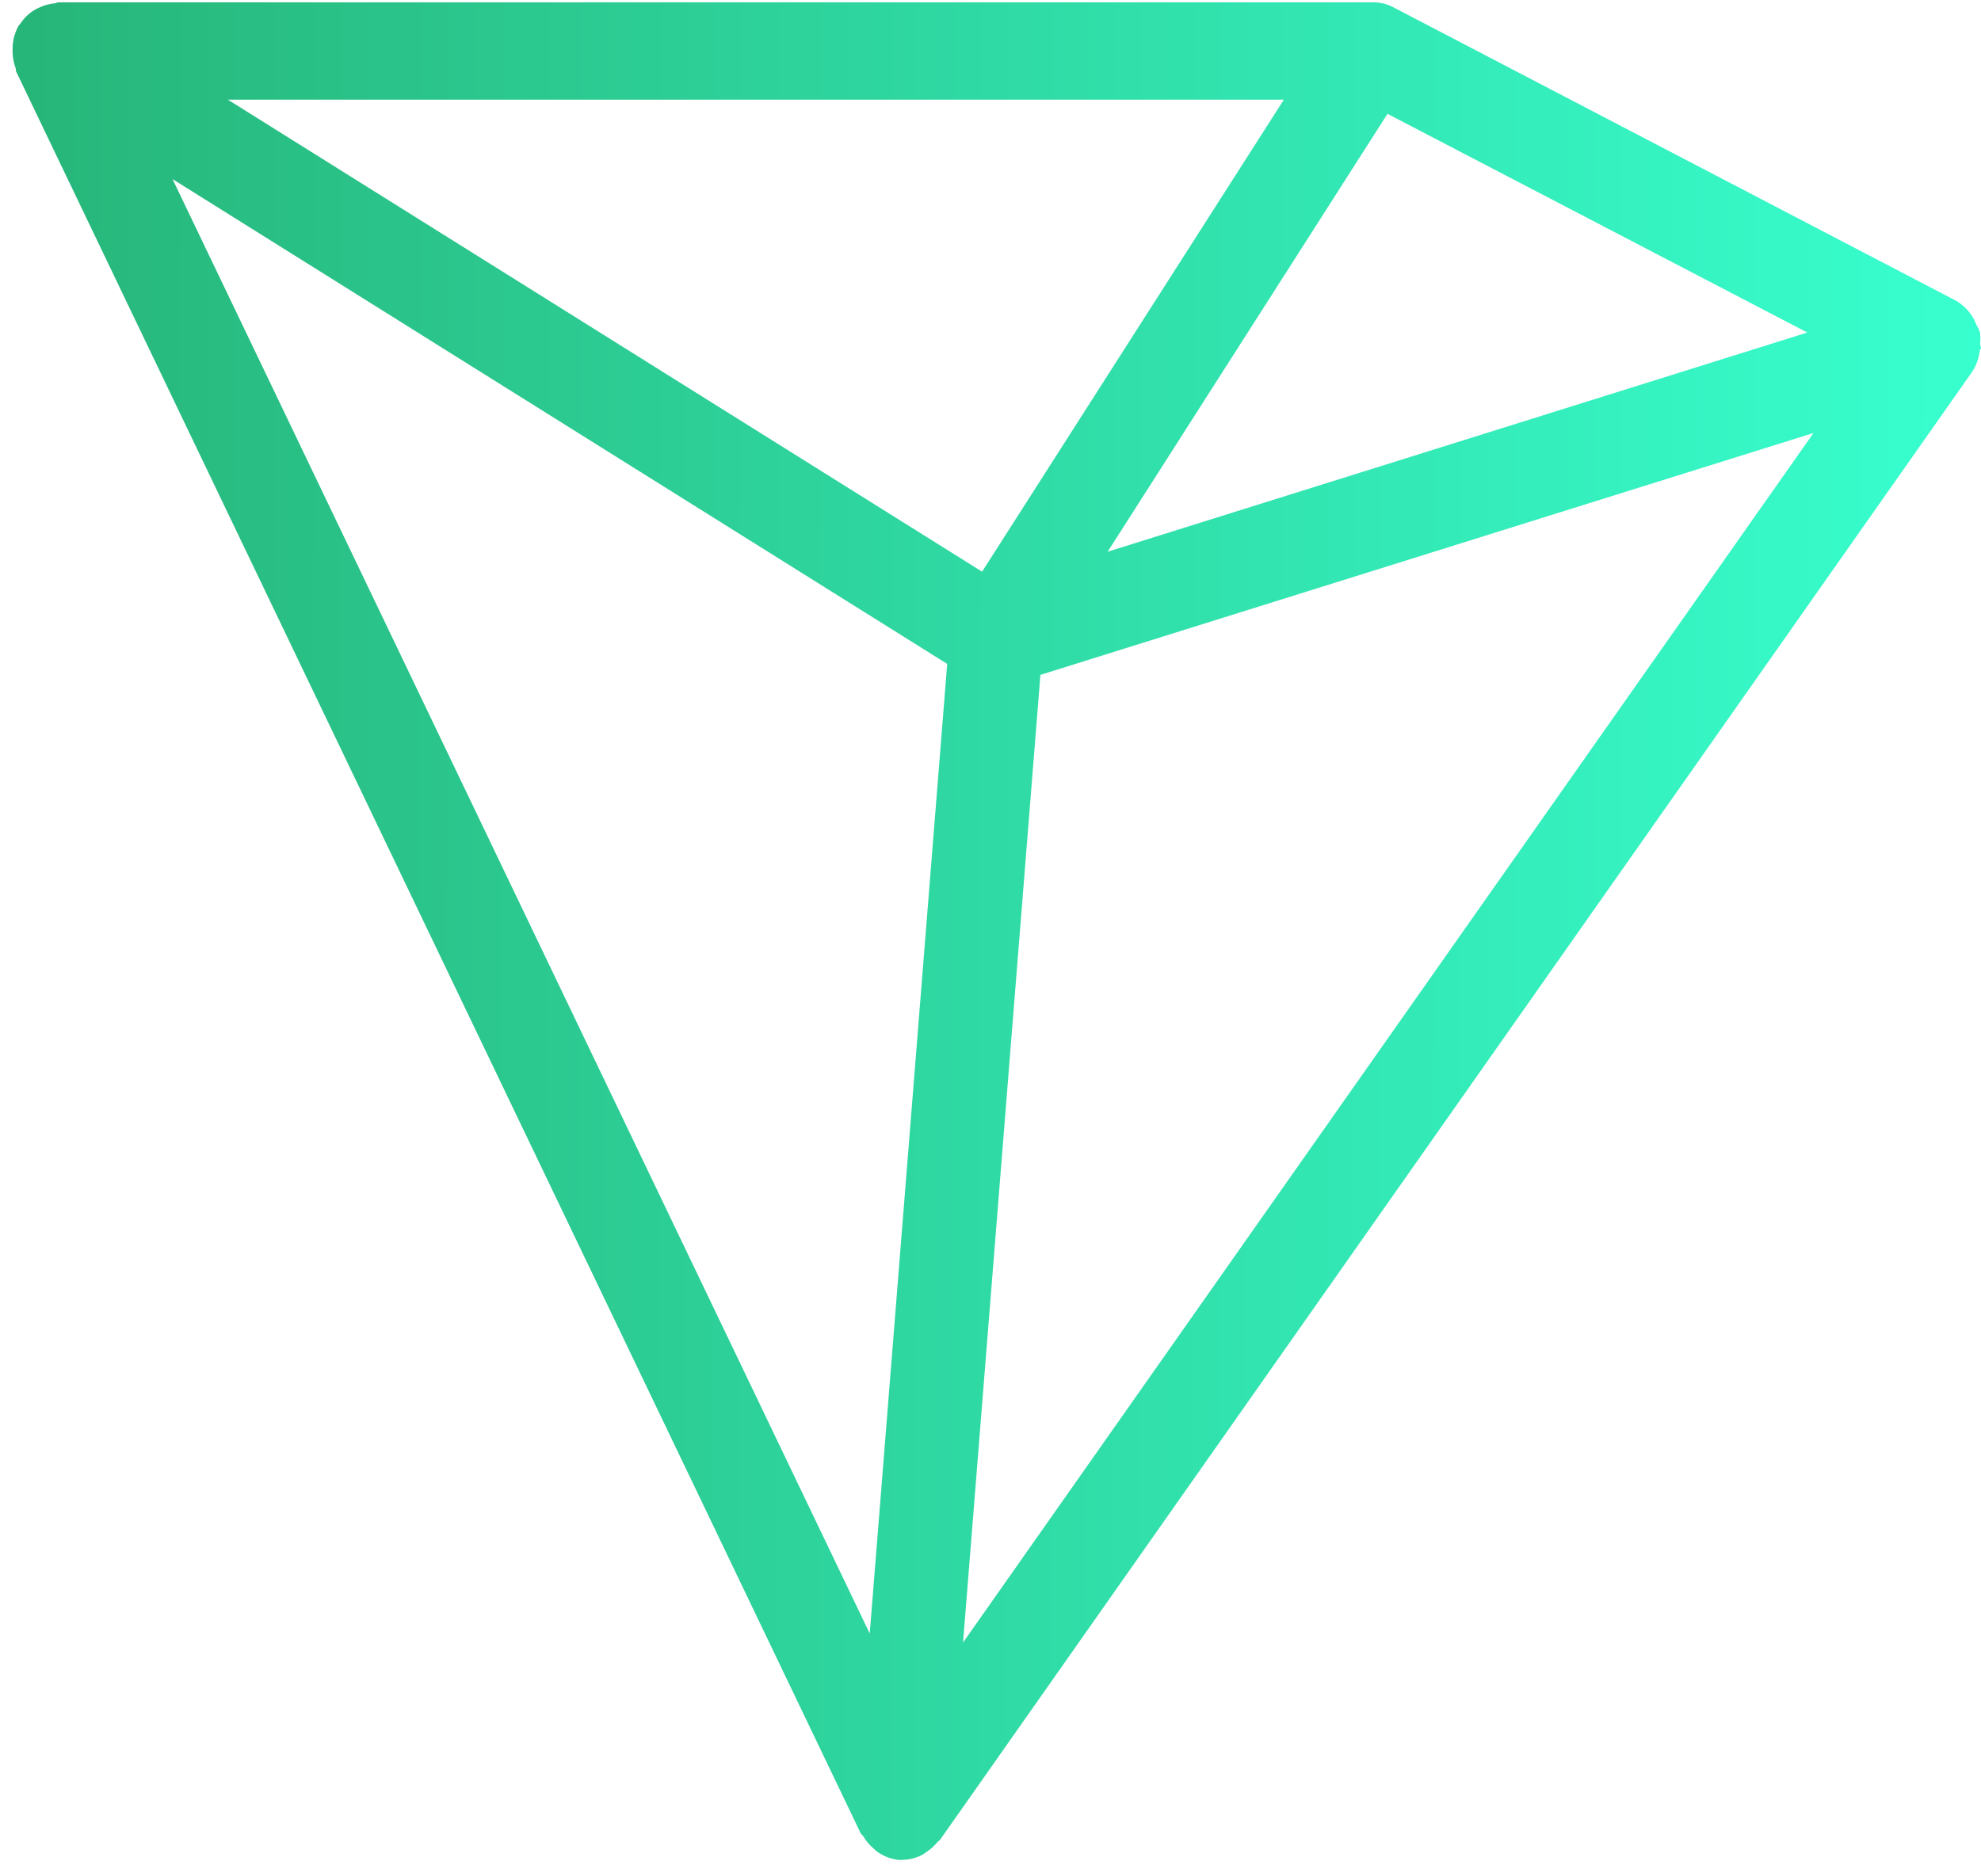
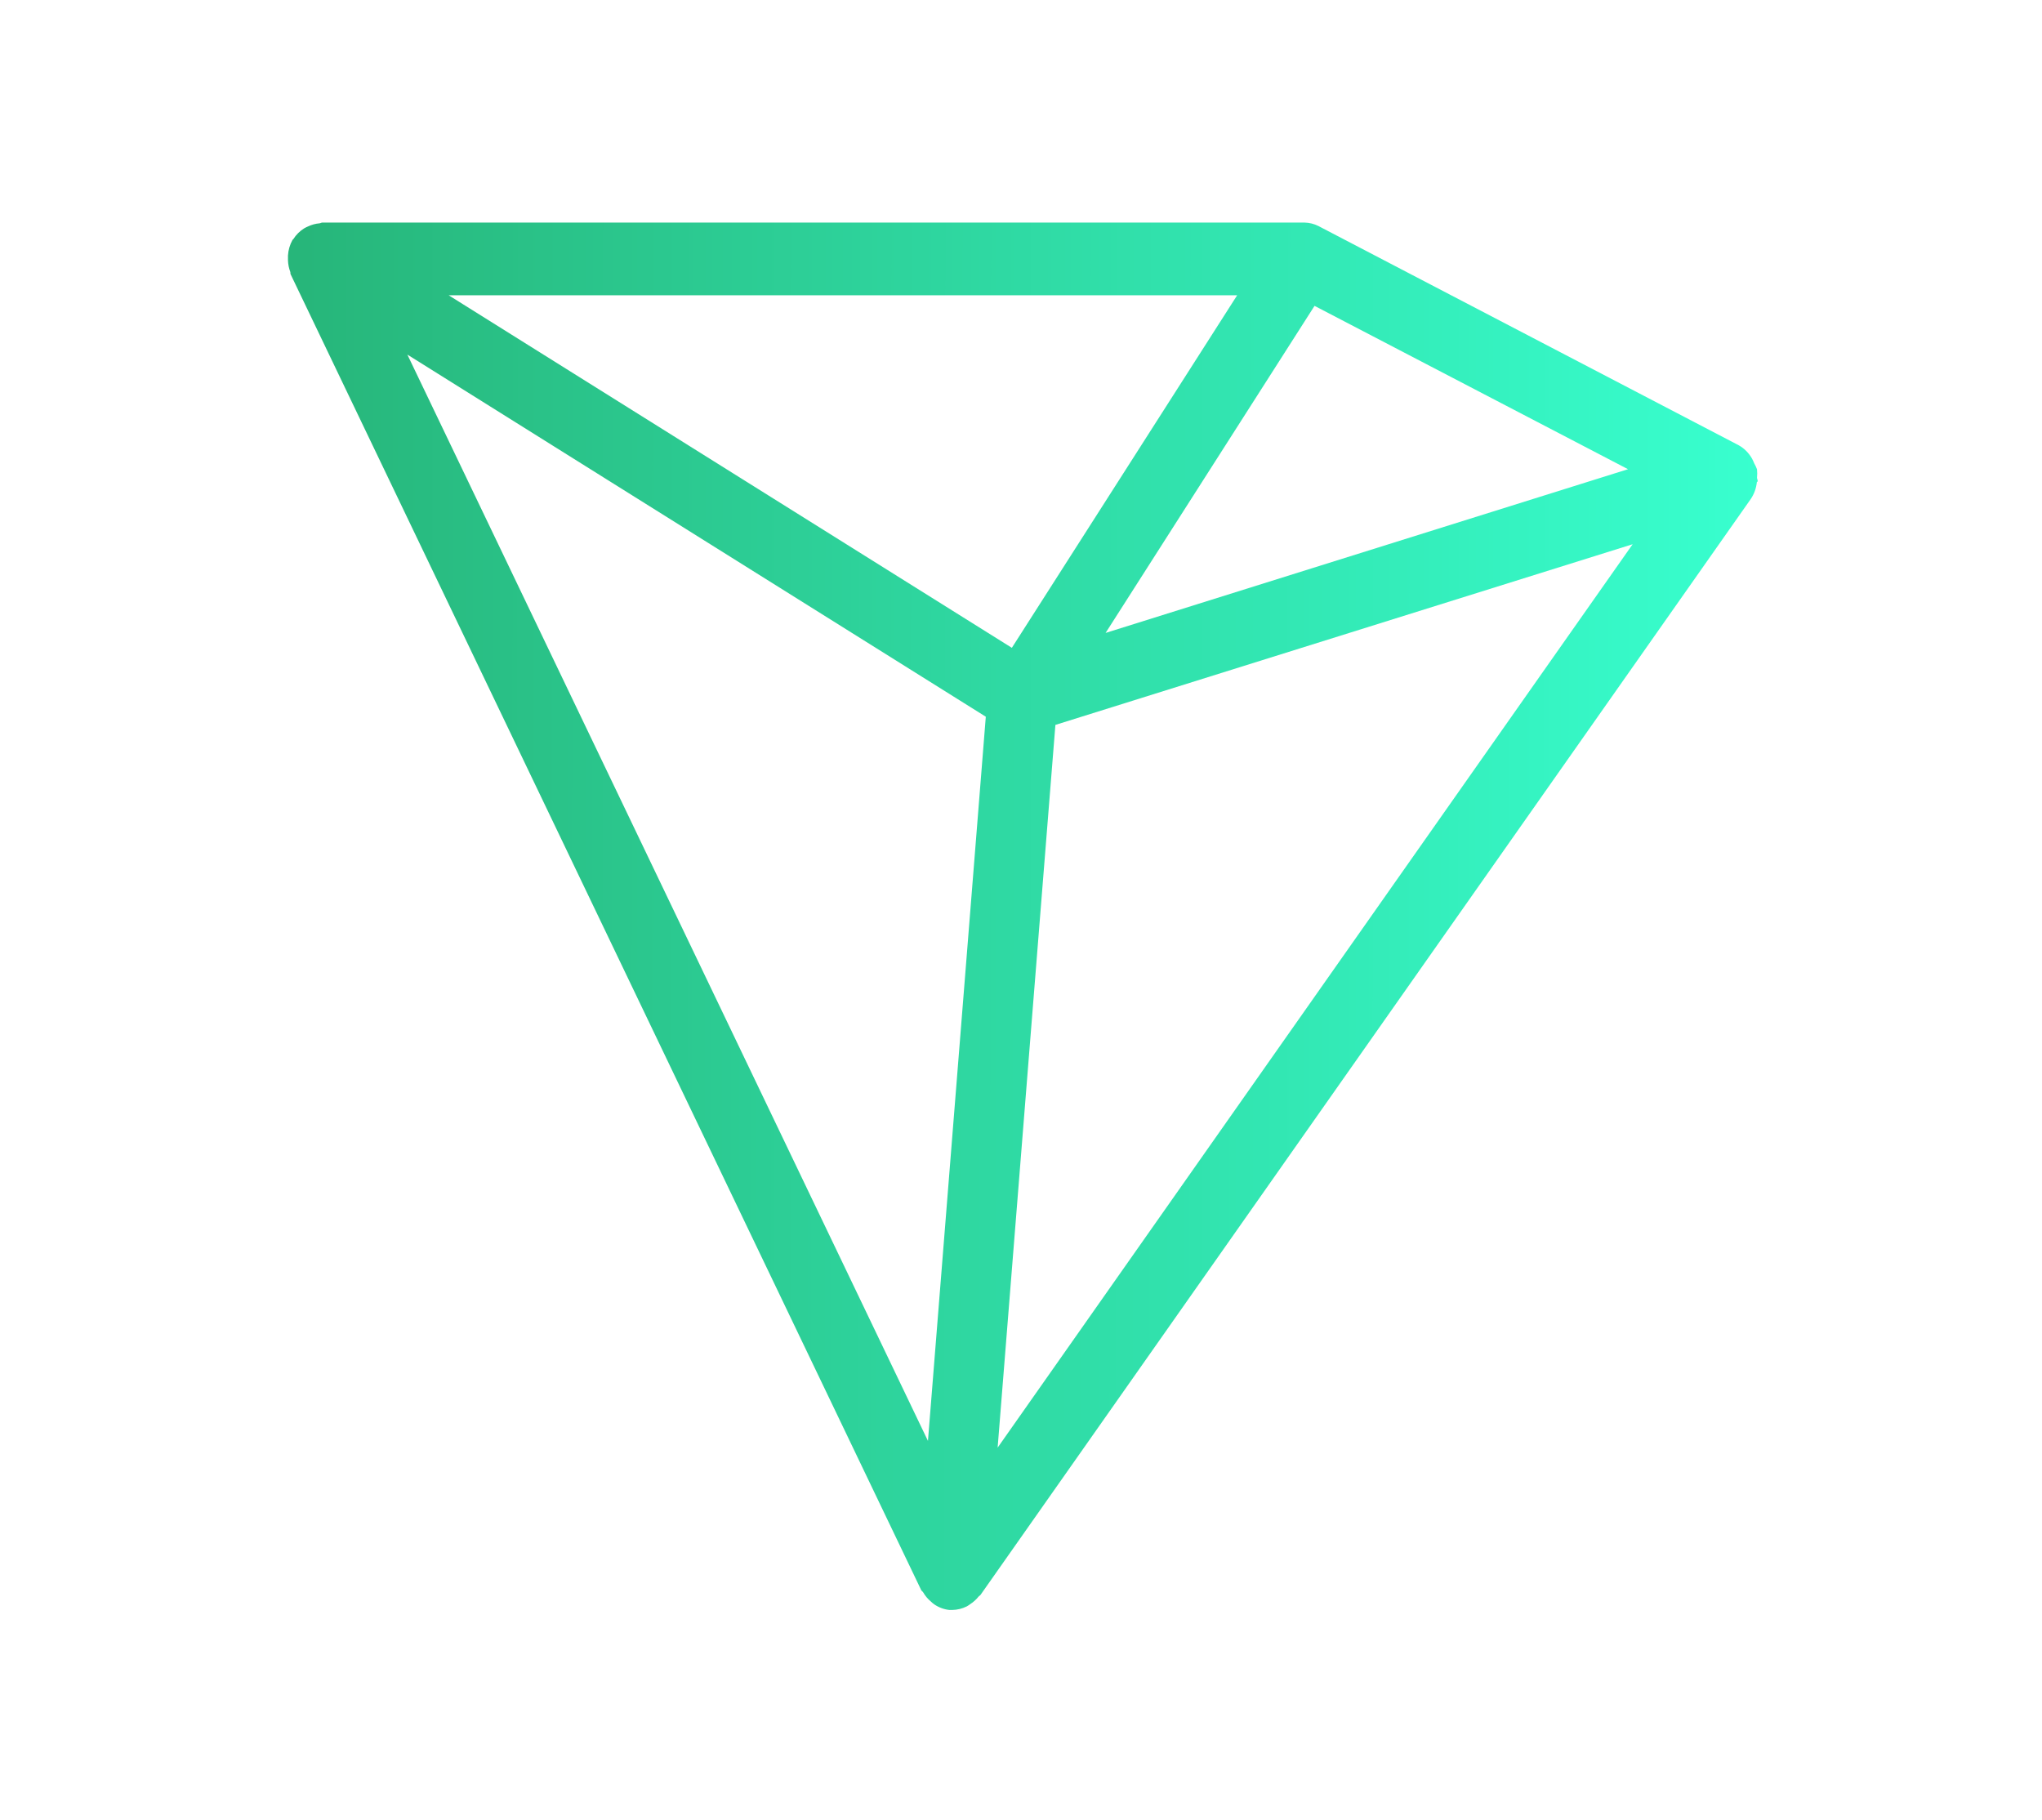
- <svg xmlns="http://www.w3.org/2000/svg" width="113" height="107" viewBox="0 0 113 107" fill="none">
-   <path d="M113 19.876C113 19.787 112.952 19.715 112.947 19.625C112.971 19.41 112.971 19.193 112.947 18.978C112.888 18.819 112.817 18.666 112.733 18.52C112.683 18.394 112.626 18.271 112.561 18.152C112.316 17.726 111.965 17.377 111.545 17.142L79.45 0.4C79.116 0.231 78.751 0.139 78.38 0.132C78.344 0.13 78.308 0.13 78.273 0.132H3.34C3.265 0.132 3.207 0.183 3.132 0.188C2.827 0.215 2.528 0.296 2.249 0.428C2.146 0.47 2.046 0.521 1.95 0.579C1.619 0.784 1.338 1.065 1.126 1.399C1.126 1.399 1.083 1.433 1.067 1.455C0.862 1.821 0.743 2.232 0.719 2.655C0.719 2.777 0.719 2.889 0.719 3.006C0.728 3.318 0.79 3.626 0.901 3.916C0.901 3.988 0.901 4.067 0.949 4.139L49.093 104.59C49.125 104.662 49.2 104.696 49.242 104.763C49.397 105.031 49.596 105.27 49.831 105.466C49.914 105.548 50.003 105.623 50.098 105.689C50.444 105.924 50.838 106.07 51.248 106.113C51.323 106.119 51.398 106.119 51.473 106.113C51.857 106.106 52.234 106.013 52.58 105.84C52.676 105.784 52.769 105.722 52.858 105.655C53.09 105.504 53.298 105.316 53.474 105.097C53.516 105.042 53.586 105.019 53.629 104.958L112.47 21.249C112.729 20.866 112.889 20.421 112.936 19.954C112.952 19.949 113 19.921 113 19.876ZM56.02 32.617L12.996 5.685H73.234L56.02 32.617ZM54.03 37.879L49.611 93.2L9.84 10.216L54.03 37.879ZM59.347 38.504L103.446 24.704L54.934 93.713L59.347 38.504ZM103.093 18.972L63.182 31.478L79.145 6.494L103.093 18.972Z" fill="url(#paint0_linear_50_528)" />
+ <svg xmlns="http://www.w3.org/2000/svg" width="156" height="139" viewBox="0 0 156 139" fill="none">
+   <path d="M134.281 36.746C134.281 36.657 134.233 36.584 134.227 36.495C134.251 36.28 134.251 36.063 134.227 35.847C134.169 35.689 134.097 35.536 134.013 35.39C133.964 35.264 133.907 35.141 133.842 35.022C133.597 34.595 133.246 34.246 132.826 34.011L100.73 17.27C100.397 17.1 100.031 17.009 99.66 17.002C99.625 16.999 99.589 16.999 99.553 17.002H24.621C24.546 17.002 24.487 17.052 24.413 17.058C24.107 17.084 23.809 17.166 23.53 17.298C23.427 17.34 23.326 17.39 23.23 17.448C22.9 17.654 22.619 17.934 22.407 18.269C22.407 18.269 22.364 18.302 22.348 18.325C22.143 18.691 22.024 19.102 22 19.524C22 19.647 22 19.759 22 19.876C22.009 20.188 22.07 20.496 22.182 20.785C22.182 20.858 22.182 20.936 22.23 21.009L70.373 121.459C70.405 121.532 70.48 121.565 70.523 121.632C70.678 121.901 70.877 122.139 71.112 122.335C71.195 122.417 71.284 122.492 71.379 122.559C71.724 122.794 72.119 122.939 72.529 122.983C72.604 122.988 72.679 122.988 72.754 122.983C73.137 122.975 73.515 122.882 73.861 122.709C73.957 122.653 74.05 122.592 74.139 122.525C74.371 122.374 74.578 122.185 74.754 121.967C74.797 121.911 74.867 121.889 74.909 121.828L133.751 38.119C134.01 37.736 134.17 37.29 134.217 36.824C134.233 36.819 134.281 36.791 134.281 36.746ZM77.301 49.486L34.276 22.555H94.514L77.301 49.486ZM75.311 54.749L70.892 110.069L31.12 27.086L75.311 54.749ZM80.628 55.374L124.727 41.573L76.215 110.583L80.628 55.374ZM124.374 35.842L84.463 48.348L100.425 23.364L124.374 35.842Z" fill="url(#paint0_linear_219_467)" />
  <defs>
-     <linearGradient id="paint0_linear_50_528" x1="1.873" y1="51.831" x2="113.001" y2="51.946" gradientUnits="userSpaceOnUse">
+     <linearGradient id="paint0_linear_219_467" x1="23.154" y1="68.701" x2="134.282" y2="68.815" gradientUnits="userSpaceOnUse">
      <stop stop-color="#27B67A" />
      <stop offset="1" stop-color="#38FFCF" />
    </linearGradient>
  </defs>
</svg>
